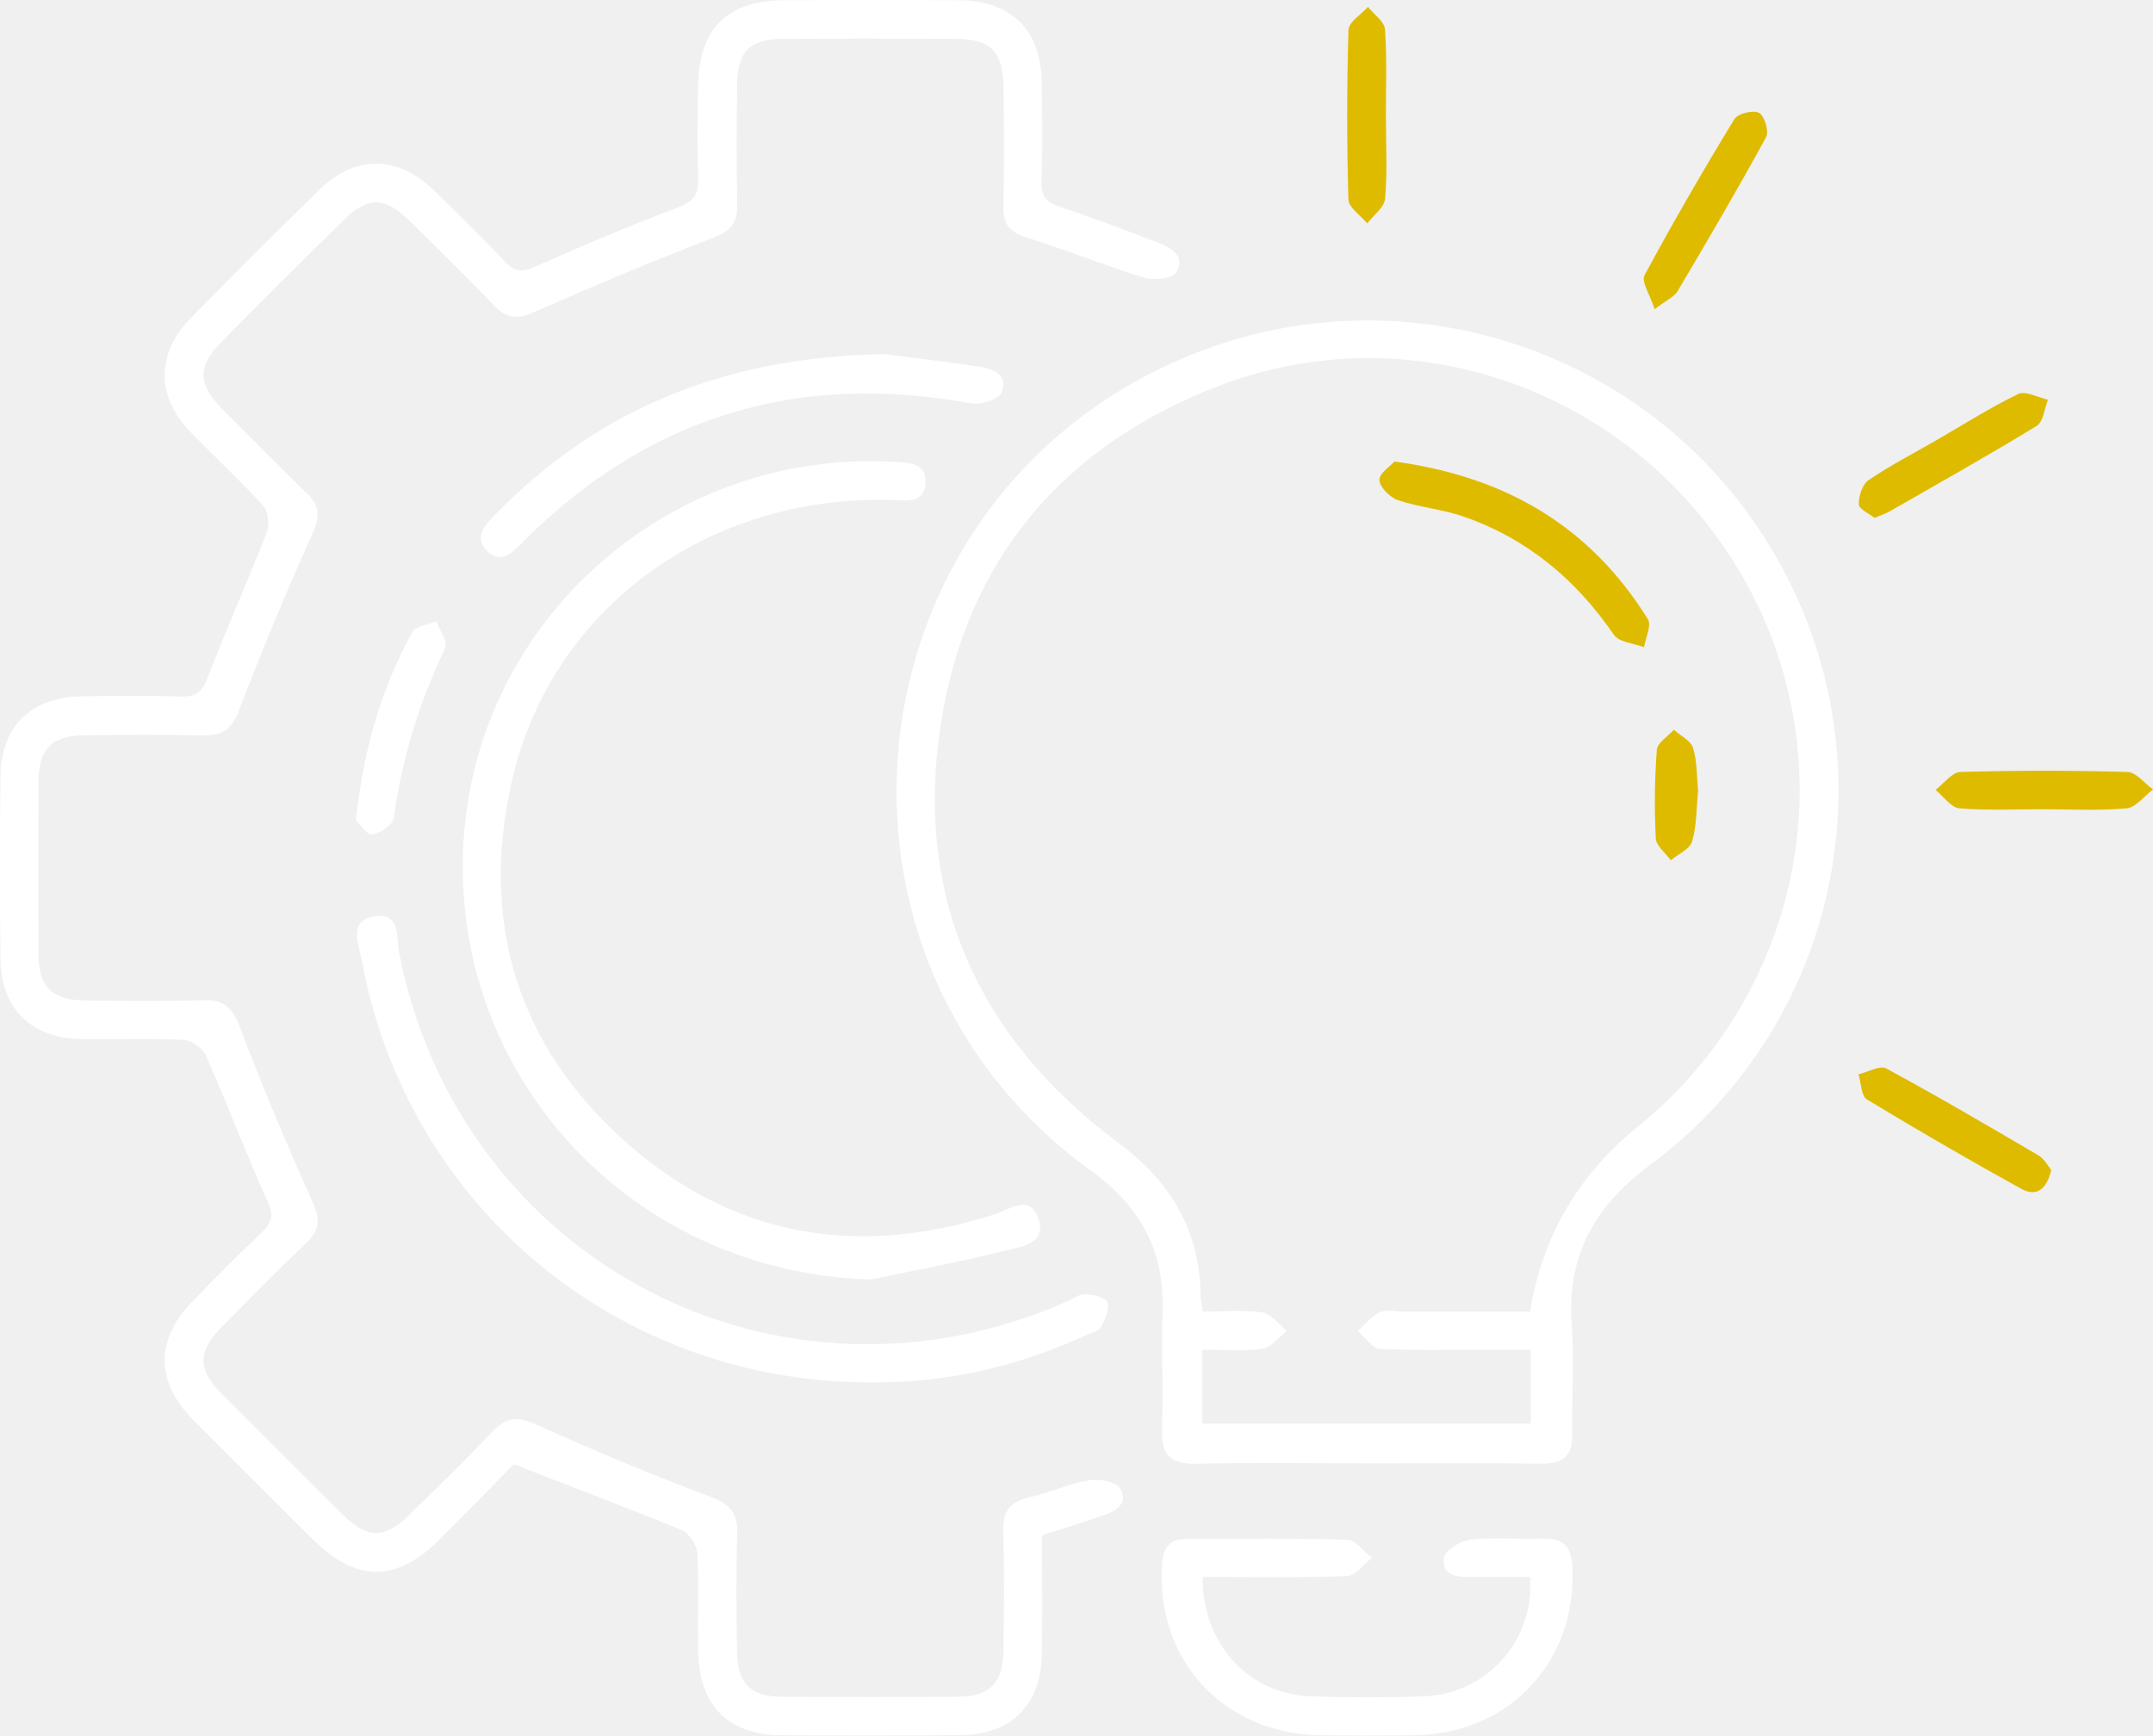
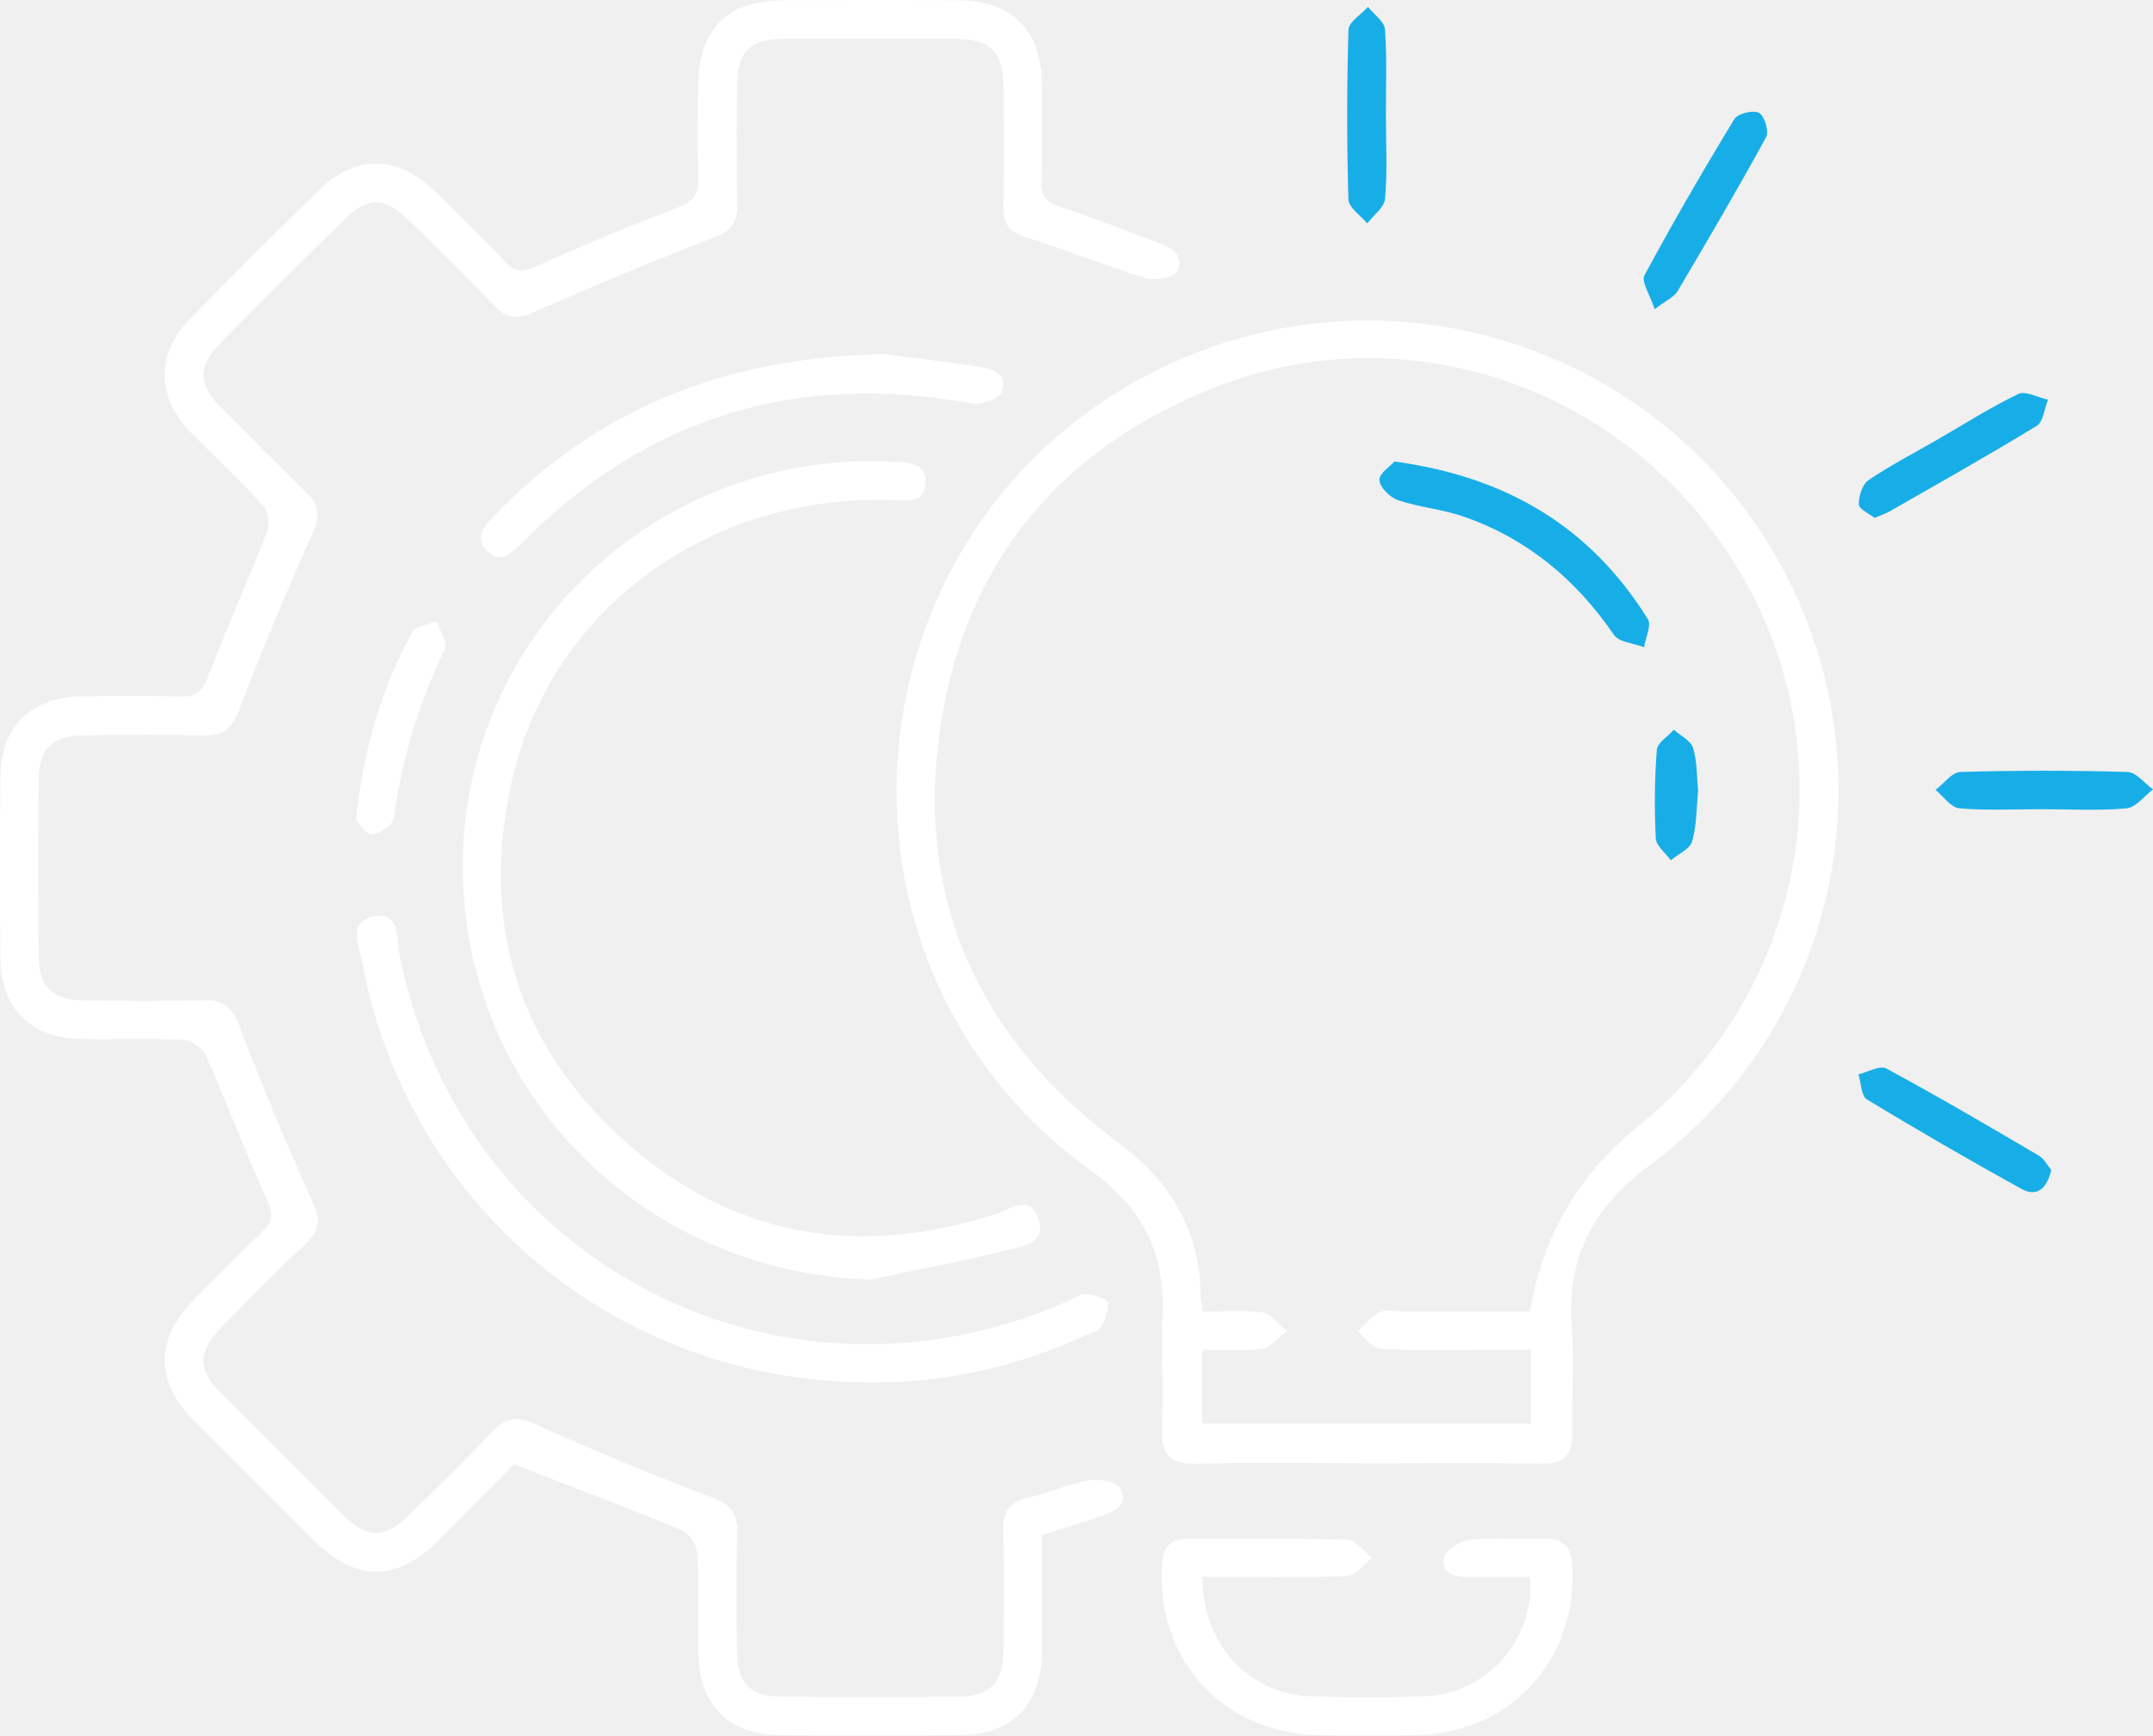
<svg xmlns="http://www.w3.org/2000/svg" width="129" height="104" viewBox="0 0 129 104" fill="none">
  <g clip-path="url(#clip0_243_118)">
    <path d="M62.433 91.989C62.433 94.456 62.459 96.774 62.426 99.095C62.384 102.145 60.613 103.941 57.579 103.97C53.953 104.006 50.324 104.009 46.695 103.974C43.716 103.944 41.962 102.246 41.848 99.25C41.77 97.202 41.884 95.143 41.78 93.094C41.754 92.608 41.315 91.888 40.887 91.71C37.651 90.368 34.37 89.133 30.783 87.742C29.451 89.094 27.878 90.715 26.273 92.31C23.756 94.813 21.326 94.803 18.795 92.29C16.378 89.888 13.964 87.483 11.563 85.068C9.305 82.796 9.305 80.248 11.56 77.953C12.924 76.562 14.292 75.174 15.699 73.832C16.28 73.278 16.423 72.866 16.053 72.043C14.75 69.145 13.626 66.169 12.343 63.261C12.148 62.82 11.479 62.337 11.004 62.311C8.951 62.208 6.891 62.295 4.835 62.26C1.878 62.208 0.069 60.444 0.03 57.497C-0.019 53.825 -0.019 50.148 0.03 46.476C0.069 43.532 1.872 41.782 4.844 41.727C6.846 41.688 8.853 41.675 10.855 41.736C11.764 41.762 12.125 41.445 12.453 40.582C13.564 37.665 14.857 34.812 15.988 31.901C16.163 31.447 16.069 30.634 15.757 30.293C14.38 28.773 12.863 27.379 11.43 25.907C9.338 23.755 9.344 21.171 11.462 19.025C14.009 16.448 16.566 13.88 19.159 11.349C21.267 9.287 23.801 9.297 25.929 11.349C27.411 12.772 28.872 14.218 30.286 15.712C30.88 16.338 31.338 16.305 32.095 15.968C34.906 14.72 37.739 13.517 40.617 12.438C41.556 12.085 41.864 11.653 41.832 10.707C41.773 8.872 41.793 7.034 41.822 5.196C41.877 1.698 43.564 0.025 47.033 0.012C50.5 -0 53.963 -0.004 57.429 0.016C60.59 0.035 62.364 1.779 62.416 4.914C62.449 6.911 62.465 8.914 62.407 10.911C62.381 11.764 62.699 12.123 63.498 12.386C65.496 13.047 67.465 13.806 69.434 14.555C70.249 14.863 71.048 15.407 70.47 16.325C70.233 16.698 69.151 16.821 68.579 16.646C66.204 15.919 63.898 14.976 61.526 14.237C60.532 13.926 60.1 13.469 60.123 12.422C60.172 10.046 60.152 7.669 60.133 5.29C60.116 3.102 59.366 2.334 57.234 2.324C53.768 2.311 50.305 2.304 46.838 2.33C44.951 2.343 44.194 3.095 44.168 4.998C44.132 7.429 44.122 9.861 44.171 12.292C44.194 13.394 43.736 13.861 42.709 14.257C39.093 15.657 35.51 17.155 31.962 18.72C31.007 19.142 30.373 19.093 29.665 18.364C27.969 16.62 26.244 14.902 24.503 13.2C23.054 11.783 22.034 11.77 20.604 13.174C18.135 15.602 15.686 18.046 13.252 20.506C11.813 21.959 11.842 23.015 13.327 24.52C15 26.212 16.673 27.907 18.385 29.557C19.168 30.313 19.188 30.948 18.727 31.969C17.154 35.451 15.689 38.981 14.328 42.55C13.905 43.662 13.363 44.09 12.222 44.067C9.841 44.022 7.456 44.031 5.075 44.061C3.097 44.083 2.323 44.855 2.31 46.822C2.288 50.281 2.288 53.737 2.31 57.196C2.323 59.148 3.106 59.922 5.091 59.948C7.473 59.981 9.857 60 12.239 59.935C13.405 59.906 13.909 60.363 14.331 61.459C15.695 65.025 17.164 68.555 18.733 72.036C19.191 73.054 19.175 73.69 18.382 74.445C16.664 76.088 14.997 77.79 13.32 79.479C11.839 80.974 11.813 82.037 13.256 83.493C15.692 85.95 18.139 88.397 20.608 90.825C22.027 92.222 23.057 92.206 24.506 90.793C26.209 89.13 27.908 87.46 29.552 85.746C30.348 84.916 31.017 84.857 32.105 85.35C35.539 86.909 39.025 88.355 42.553 89.687C43.71 90.125 44.21 90.631 44.171 91.872C44.096 94.249 44.126 96.625 44.158 99.004C44.184 100.881 44.97 101.659 46.838 101.672C50.357 101.695 53.879 101.695 57.397 101.672C59.32 101.659 60.106 100.849 60.126 98.868C60.152 96.492 60.184 94.112 60.11 91.736C60.071 90.537 60.542 89.976 61.685 89.72C62.894 89.448 64.05 88.906 65.266 88.702C65.867 88.602 66.913 88.799 67.127 89.198C67.65 90.177 66.757 90.595 65.948 90.864C64.82 91.24 63.69 91.594 62.416 92.002L62.433 91.989Z" fill="white" />
    <path d="M81.792 87.684C78.436 87.684 75.077 87.629 71.724 87.71C70.201 87.746 69.557 87.257 69.619 85.668C69.713 83.295 69.58 80.912 69.658 78.54C69.775 74.941 68.326 72.283 65.386 70.163C47.914 57.579 50.535 30.851 70.084 21.816C83.147 15.78 98.663 20.517 106.09 32.806C113.543 45.144 110.525 61.141 98.894 69.784C95.512 72.296 93.874 75.249 94.173 79.418C94.326 81.567 94.167 83.739 94.209 85.898C94.235 87.221 93.666 87.72 92.351 87.704C88.832 87.655 85.314 87.688 81.795 87.688L81.792 87.684ZM91.672 78.591C92.41 74.096 94.566 70.401 98.14 67.505C108.065 59.465 110.723 45.588 104.443 34.611C98.111 23.547 84.771 18.581 72.939 23.155C63.696 26.728 57.913 33.532 56.38 43.325C54.752 53.737 58.573 62.201 67.02 68.49C70.158 70.828 71.9 73.748 71.935 77.661C71.935 77.917 72.007 78.173 72.069 78.595C73.309 78.595 74.505 78.478 75.655 78.647C76.181 78.724 76.623 79.373 77.104 79.765C76.61 80.135 76.152 80.75 75.619 80.825C74.469 80.99 73.28 80.877 72.029 80.877V85.305H91.721V80.88C90.782 80.88 89.976 80.88 89.17 80.88C87.007 80.88 84.836 80.942 82.679 80.825C82.218 80.799 81.795 80.131 81.354 79.758C81.786 79.373 82.166 78.87 82.669 78.637C83.072 78.452 83.628 78.595 84.115 78.595C86.646 78.595 89.177 78.595 91.675 78.595L91.672 78.591Z" fill="white" />
    <path d="M52.202 76.669C38.225 76.303 27.283 64.977 27.741 51.089C28.193 37.455 39.892 26.874 53.618 27.678C54.518 27.73 55.532 27.762 55.457 28.958C55.379 30.197 54.31 29.986 53.452 29.96C42.403 29.623 32.988 36.511 30.659 46.843C28.758 55.287 31.013 62.659 37.472 68.416C43.888 74.131 51.402 75.405 59.589 72.766C60.489 72.478 61.688 71.518 62.211 73C62.751 74.536 61.172 74.705 60.242 74.938C57.585 75.606 54.885 76.102 52.205 76.666L52.202 76.669Z" fill="white" />
    <path d="M52.071 82.835C37.046 82.819 24.375 72.29 21.675 57.534C21.51 56.626 20.85 55.242 22.322 54.928C24.008 54.568 23.735 56.176 23.921 57.129C27.556 75.629 46.753 85.613 63.998 77.957C64.342 77.804 64.703 77.522 65.04 77.548C65.512 77.584 66.285 77.765 66.359 78.038C66.48 78.475 66.204 79.078 65.957 79.538C65.833 79.772 65.411 79.85 65.115 79.986C60.98 81.898 56.639 82.89 52.071 82.838V82.835Z" fill="white" />
    <path d="M72.046 94.492C72.046 98.531 74.817 101.513 78.533 101.646C80.801 101.727 83.079 101.73 85.346 101.646C89.073 101.503 91.971 98.288 91.675 94.498C90.525 94.498 89.352 94.495 88.182 94.498C87.328 94.501 86.347 94.443 86.522 93.331C86.594 92.887 87.52 92.326 88.104 92.261C89.547 92.106 91.019 92.242 92.481 92.2C93.627 92.167 94.137 92.641 94.206 93.804C94.54 99.455 90.508 103.873 84.846 103.974C82.9 104.009 80.951 104.009 79.004 103.974C73.251 103.86 69.196 99.37 69.635 93.671C69.713 92.667 70.138 92.206 71.146 92.21C74.336 92.219 77.53 92.164 80.717 92.265C81.223 92.281 81.707 92.975 82.205 93.354C81.707 93.733 81.223 94.42 80.713 94.44C77.861 94.547 75.002 94.492 72.049 94.492H72.046Z" fill="white" />
    <path d="M52.962 21.217C54.264 21.386 56.467 21.648 58.657 21.972C59.498 22.096 60.428 22.468 60.025 23.493C59.862 23.908 58.79 24.287 58.225 24.18C47.734 22.235 38.739 24.994 31.237 32.569C30.63 33.182 29.986 33.808 29.187 33.017C28.401 32.239 28.992 31.539 29.583 30.929C35.727 24.592 43.235 21.412 52.962 21.214V21.217Z" fill="white" />
    <path d="M21.328 49.131C21.773 44.923 22.839 41.27 24.704 37.882C24.908 37.51 25.655 37.438 26.153 37.227C26.341 37.775 26.851 38.472 26.672 38.845C25.123 42.084 24.077 45.445 23.596 49.008C23.541 49.416 22.774 49.951 22.29 50.003C21.955 50.039 21.543 49.345 21.328 49.134V49.131Z" fill="white" />
-     <path d="M99.14 18.53C98.854 17.645 98.328 16.877 98.529 16.501C100.238 13.327 102.048 10.205 103.922 7.129C104.124 6.798 105.066 6.575 105.4 6.766C105.729 6.951 106.008 7.884 105.819 8.221C104.114 11.337 102.317 14.403 100.508 17.46C100.316 17.784 99.877 17.966 99.137 18.533L99.14 18.53Z" fill="#DFBB00" />
-     <path d="M122.902 70.105C122.639 71.259 122.022 71.745 121.105 71.236C117.99 69.512 114.903 67.729 111.859 65.881C111.512 65.67 111.515 64.892 111.353 64.377C111.915 64.244 112.633 63.819 113.013 64.023C116.099 65.69 119.127 67.466 122.152 69.243C122.486 69.44 122.691 69.855 122.902 70.105Z" fill="#DFBB00" />
-     <path d="M112.314 31.032C112.008 30.786 111.385 30.517 111.375 30.225C111.359 29.732 111.586 29.019 111.963 28.766C113.253 27.888 114.65 27.171 116.001 26.39C117.635 25.447 119.234 24.426 120.926 23.609C121.365 23.398 122.109 23.82 122.71 23.952C122.492 24.487 122.43 25.275 122.034 25.518C119.136 27.288 116.173 28.951 113.227 30.64C112.996 30.773 112.739 30.854 112.314 31.035V31.032Z" fill="#DFBB00" />
-     <path d="M83.04 7.08C83.04 8.691 83.131 10.312 82.988 11.914C82.942 12.432 82.292 12.899 81.919 13.389C81.526 12.909 80.808 12.442 80.791 11.953C80.694 8.568 80.694 5.181 80.795 1.796C80.808 1.323 81.555 0.872 81.964 0.412C82.322 0.863 82.952 1.291 82.984 1.764C83.108 3.531 83.033 5.307 83.036 7.084L83.04 7.08Z" fill="#DFBB00" />
-     <path d="M122.408 48.489C120.738 48.489 119.062 48.576 117.401 48.437C116.895 48.395 116.443 47.717 115.969 47.331C116.466 46.959 116.95 46.275 117.457 46.258C120.793 46.161 124.136 46.161 127.476 46.258C127.993 46.275 128.493 46.939 129.003 47.302C128.477 47.698 127.976 48.385 127.418 48.437C125.761 48.589 124.081 48.492 122.411 48.489H122.408Z" fill="#DFBB00" />
-     <path d="M83.555 27.655C90.326 28.576 95.326 31.617 98.734 37.102C98.965 37.474 98.597 38.217 98.506 38.784C97.889 38.544 97.005 38.489 96.697 38.038C94.426 34.719 91.492 32.271 87.685 30.952C86.418 30.511 85.037 30.401 83.767 29.973C83.286 29.811 82.675 29.202 82.649 28.767C82.626 28.368 83.312 27.928 83.552 27.655H83.555Z" fill="#DFBB00" />
-     <path d="M101.746 47.381C101.642 48.399 101.665 49.449 101.386 50.415C101.252 50.879 100.551 51.177 100.109 51.55C99.794 51.112 99.232 50.691 99.209 50.237C99.121 48.473 99.134 46.694 99.271 44.933C99.303 44.509 99.937 44.13 100.291 43.727C100.69 44.087 101.304 44.379 101.441 44.82C101.691 45.624 101.658 46.515 101.746 47.378V47.381Z" fill="#DFBB00" />
+     <path d="M99.14 18.53C98.854 17.645 98.328 16.877 98.529 16.501C100.238 13.327 102.048 10.205 103.922 7.129C104.124 6.798 105.066 6.575 105.4 6.766C105.729 6.951 106.008 7.884 105.819 8.221C104.114 11.337 102.317 14.403 100.508 17.46C100.316 17.784 99.877 17.966 99.137 18.533L99.14 18.53Z" fill="#17AEE7" />
+     <path d="M122.902 70.105C122.639 71.259 122.022 71.745 121.105 71.236C117.99 69.512 114.903 67.729 111.859 65.881C111.512 65.67 111.515 64.892 111.353 64.377C111.915 64.244 112.633 63.819 113.013 64.023C116.099 65.69 119.127 67.466 122.152 69.243C122.486 69.44 122.691 69.855 122.902 70.105Z" fill="#17AEE7" />
+     <path d="M112.314 31.032C112.008 30.786 111.385 30.517 111.375 30.225C111.359 29.732 111.586 29.019 111.963 28.766C113.253 27.888 114.65 27.171 116.001 26.39C117.635 25.447 119.234 24.426 120.926 23.609C121.365 23.398 122.109 23.82 122.71 23.952C122.492 24.487 122.43 25.275 122.034 25.518C119.136 27.288 116.173 28.951 113.227 30.64C112.996 30.773 112.739 30.854 112.314 31.035V31.032Z" fill="#17AEE7" />
+     <path d="M83.04 7.08C83.04 8.691 83.131 10.312 82.988 11.914C82.942 12.432 82.292 12.899 81.919 13.389C81.526 12.909 80.808 12.442 80.791 11.953C80.694 8.568 80.694 5.181 80.795 1.796C80.808 1.323 81.555 0.872 81.964 0.412C82.322 0.863 82.952 1.291 82.984 1.764C83.108 3.531 83.033 5.307 83.036 7.084L83.04 7.08Z" fill="#17AEE7" />
+     <path d="M122.408 48.489C120.738 48.489 119.062 48.576 117.401 48.437C116.895 48.395 116.443 47.717 115.969 47.331C116.466 46.959 116.95 46.275 117.457 46.258C120.793 46.161 124.136 46.161 127.476 46.258C127.993 46.275 128.493 46.939 129.003 47.302C128.477 47.698 127.976 48.385 127.418 48.437C125.761 48.589 124.081 48.492 122.411 48.489H122.408Z" fill="#17AEE7" />
+     <path d="M83.555 27.655C90.326 28.576 95.326 31.617 98.734 37.102C98.965 37.474 98.597 38.217 98.506 38.784C97.889 38.544 97.005 38.489 96.697 38.038C94.426 34.719 91.492 32.271 87.685 30.952C86.418 30.511 85.037 30.401 83.767 29.973C83.286 29.811 82.675 29.202 82.649 28.767C82.626 28.368 83.312 27.928 83.552 27.655H83.555Z" fill="#17AEE7" />
+     <path d="M101.746 47.381C101.642 48.399 101.665 49.449 101.386 50.415C101.252 50.879 100.551 51.177 100.109 51.55C99.794 51.112 99.232 50.691 99.209 50.237C99.121 48.473 99.134 46.694 99.271 44.933C99.303 44.509 99.937 44.13 100.291 43.727C100.69 44.087 101.304 44.379 101.441 44.82C101.691 45.624 101.658 46.515 101.746 47.378V47.381Z" fill="#17AEE7" />
  </g>
  <defs>
    <clipPath id="clip0_243_118">
      <rect width="129" height="104" fill="white" />
    </clipPath>
  </defs>
</svg>
